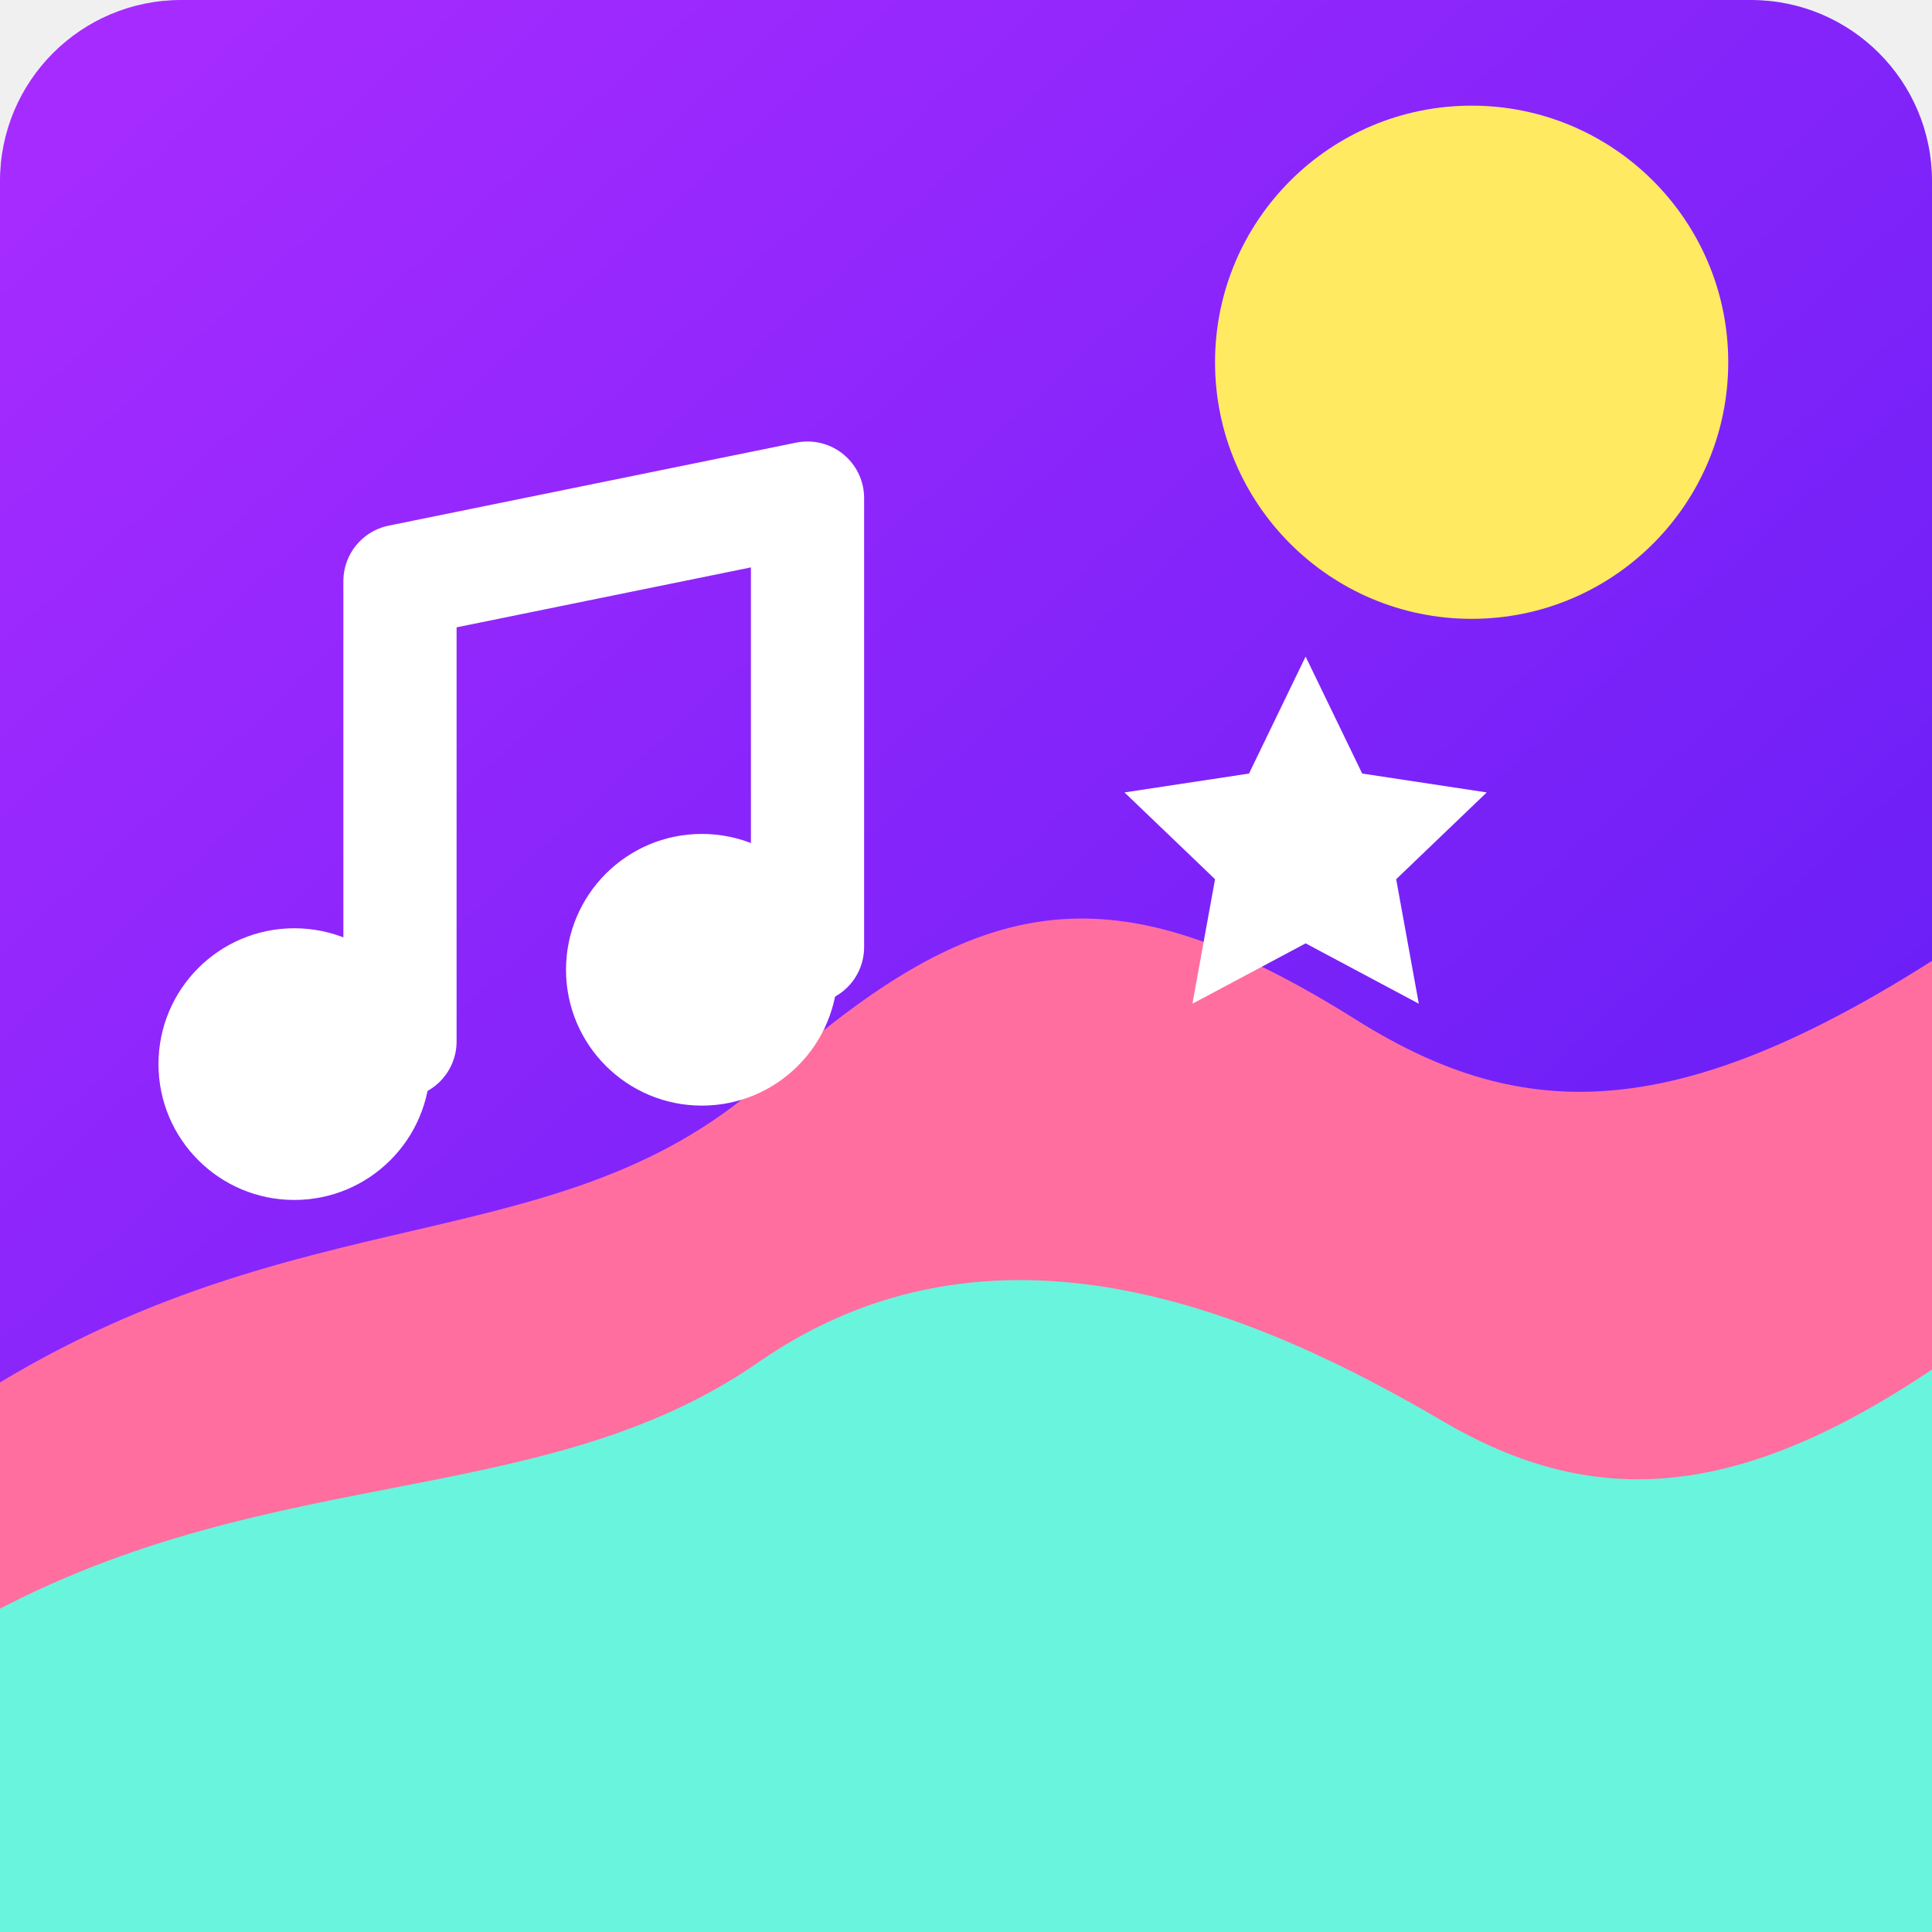
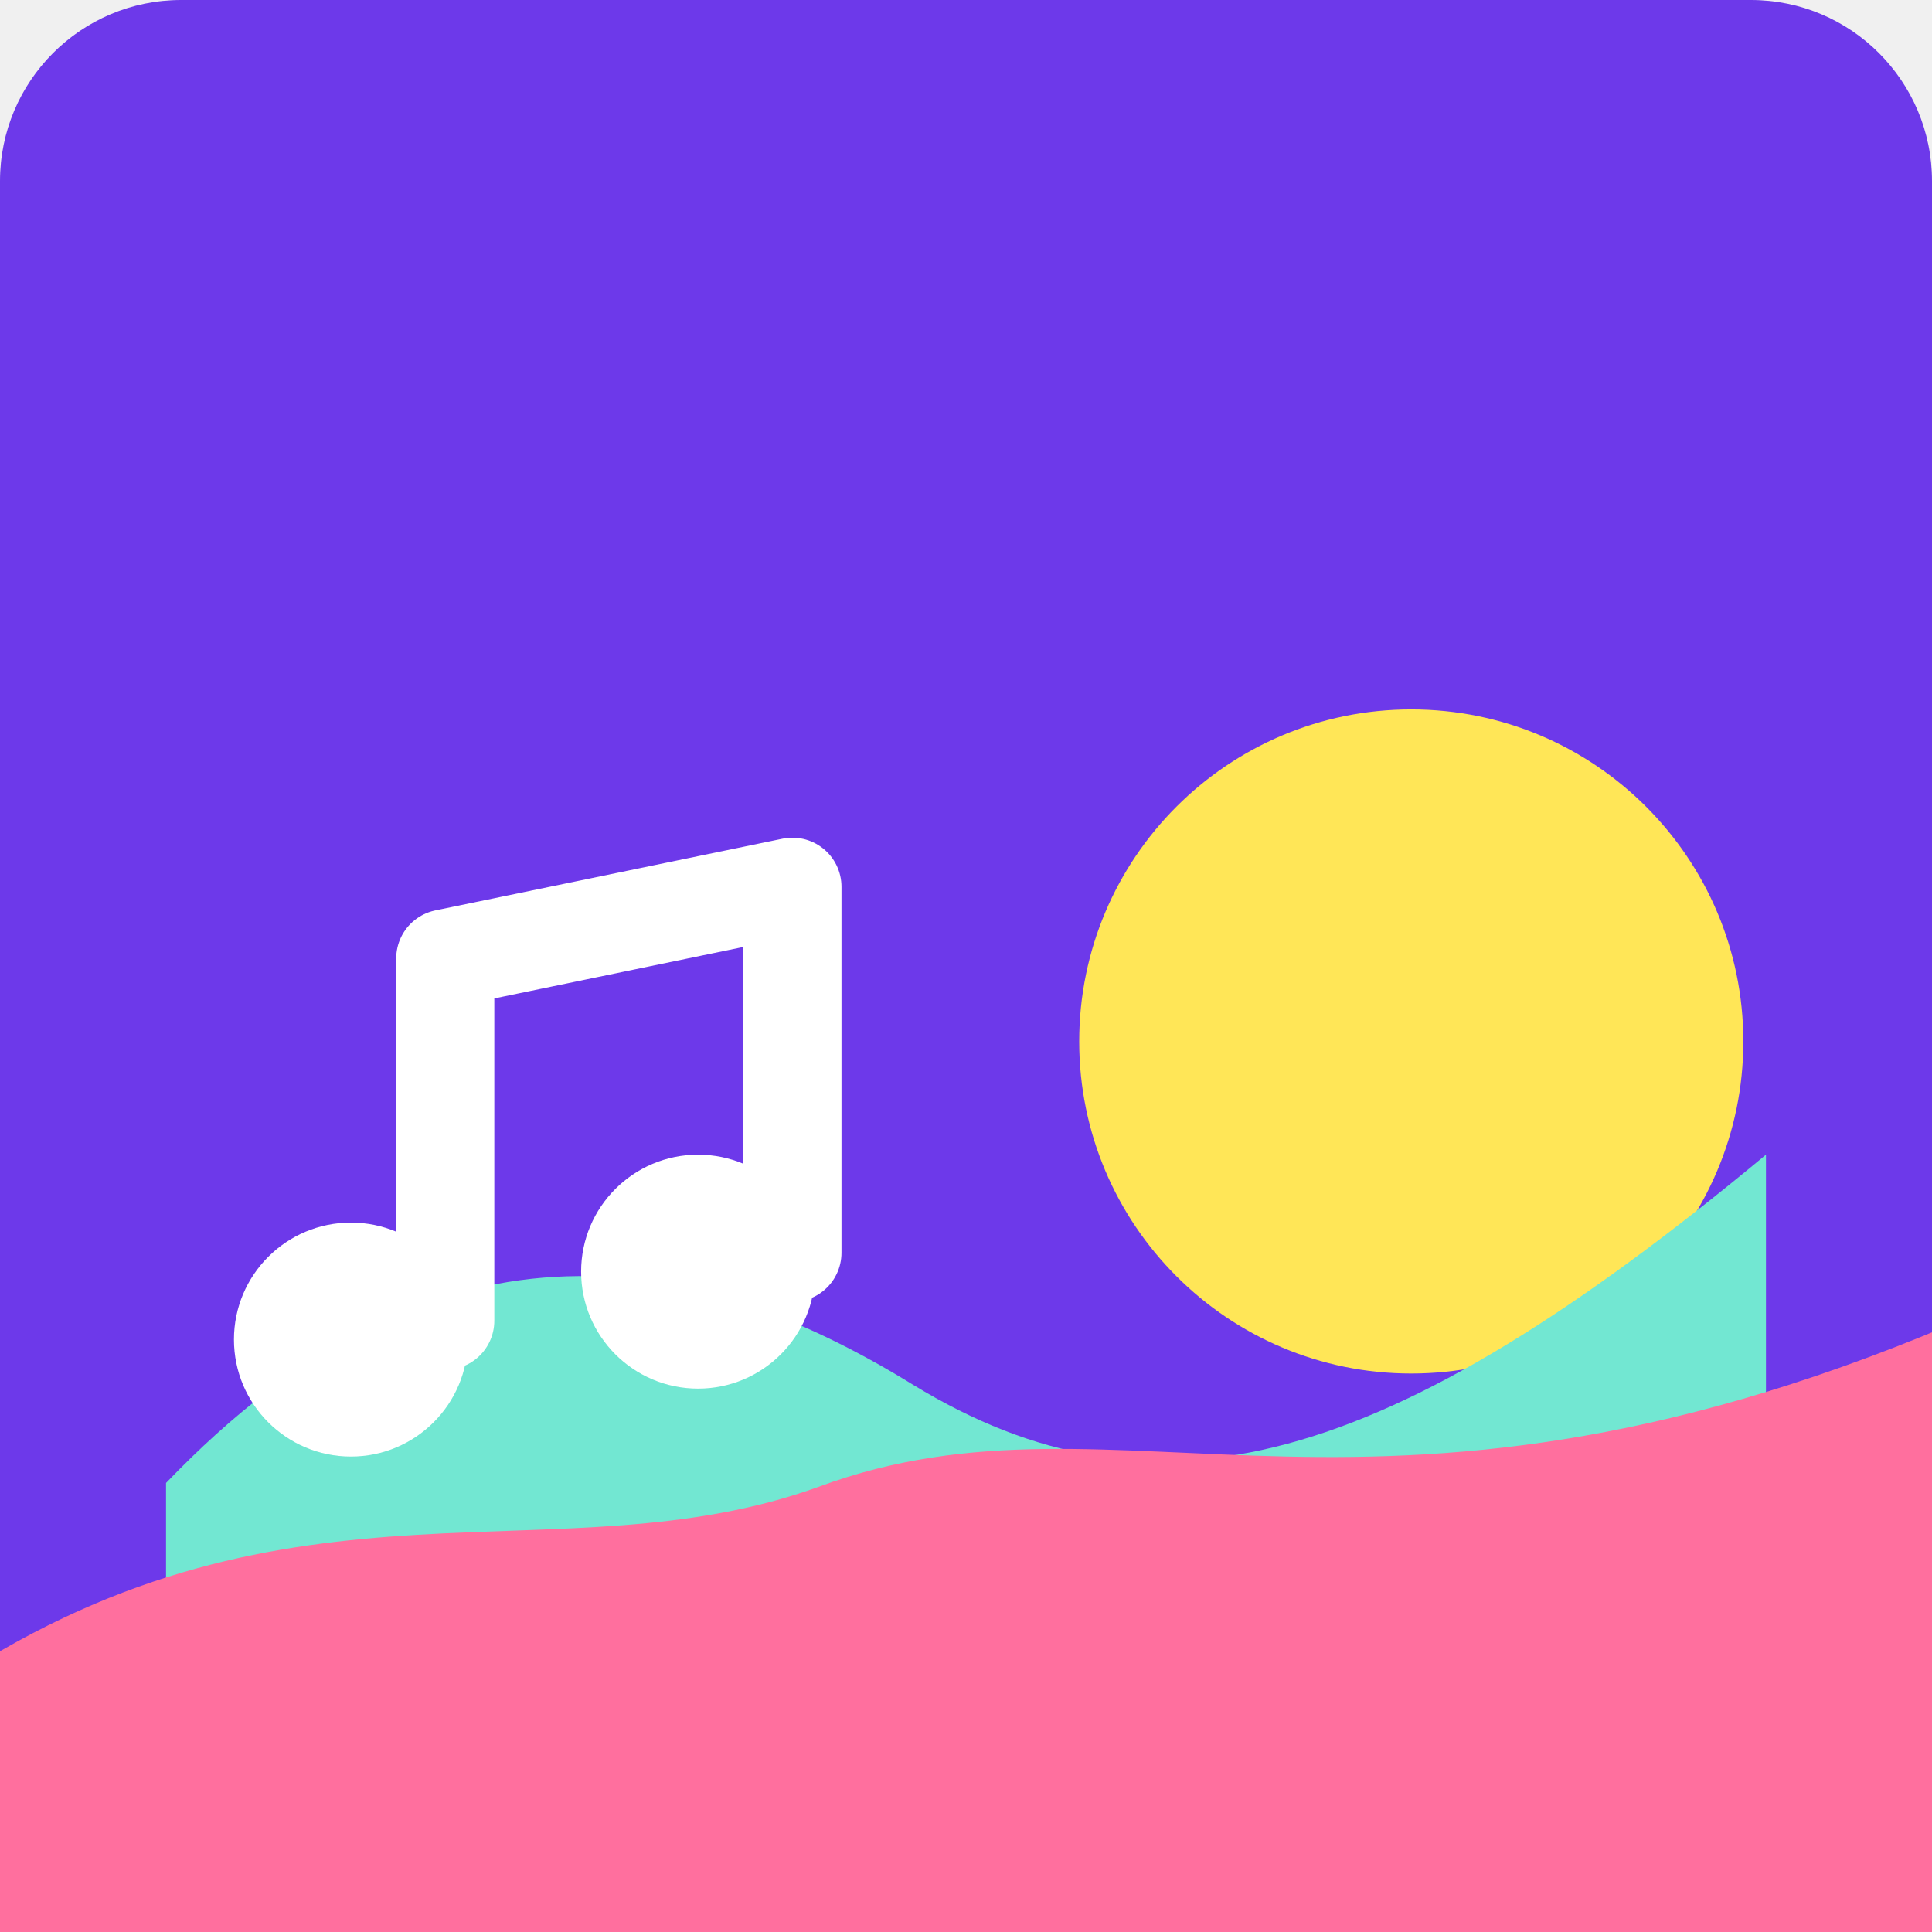
<svg xmlns="http://www.w3.org/2000/svg" viewBox="0 0 512 512">
-   <defs>
-     <linearGradient id="bg" x1="32" y1="20" x2="470" y2="500" gradientUnits="userSpaceOnUse">
-       <stop stop-color="#A62BFF" />
-       <stop offset="1" stop-color="#5A1CF4" />
-     </linearGradient>
-   </defs>
-   <rect width="512" height="512" rx="48" fill="url(#bg)" />
-   <circle cx="390" cy="96" r="68" fill="#FFEA61" />
-   <path d="M-22 381C71 313 145 338 203 286C260 235 295 230 359 270C408 301 453 298 538 237V538H-22Z" fill="#FF6E9E" />
-   <path d="M-12 433C67 386 142 402 201 361C263 318 332 347 383 377C426 402 467 397 526 353V526H-12Z" fill="#69F4DE" />
-   <path d="M106 154V276M106 154L214 132V251" fill="none" stroke="#FFFFFF" stroke-width="30" stroke-linecap="round" stroke-linejoin="round" />
-   <circle cx="78" cy="282" r="36" fill="#FFFFFF" />
-   <circle cx="186" cy="257" r="36" fill="#FFFFFF" />
-   <path d="M346 174L361 205L394 210L370 233L376 266L346 250L316 266L322 233L298 210L331 205Z" fill="#FFFFFF" />
+   <rect width="512" height="512" rx="48" fill="#6D39EA" />
+   <circle cx="374" cy="276" r="88" fill="#FFE657" />
+   <path d="M44 393C115 319 182 330 242 367C306 406 367 390 468 306V512H44Z" fill="#72E7D2" />
+   <path d="M-12 445C78 386 148 419 217 394C298 364 364 418 524 348V524H-12Z" fill="#FF6F9E" />
+   <path d="M118 254V350M118 254L210 235V332" fill="none" stroke="#FFFFFF" stroke-width="26" stroke-linecap="round" stroke-linejoin="round" />
+   <circle cx="93" cy="355" r="31" fill="#FFFFFF" />
+   <circle cx="185" cy="337" r="31" fill="#FFFFFF" />
</svg>
